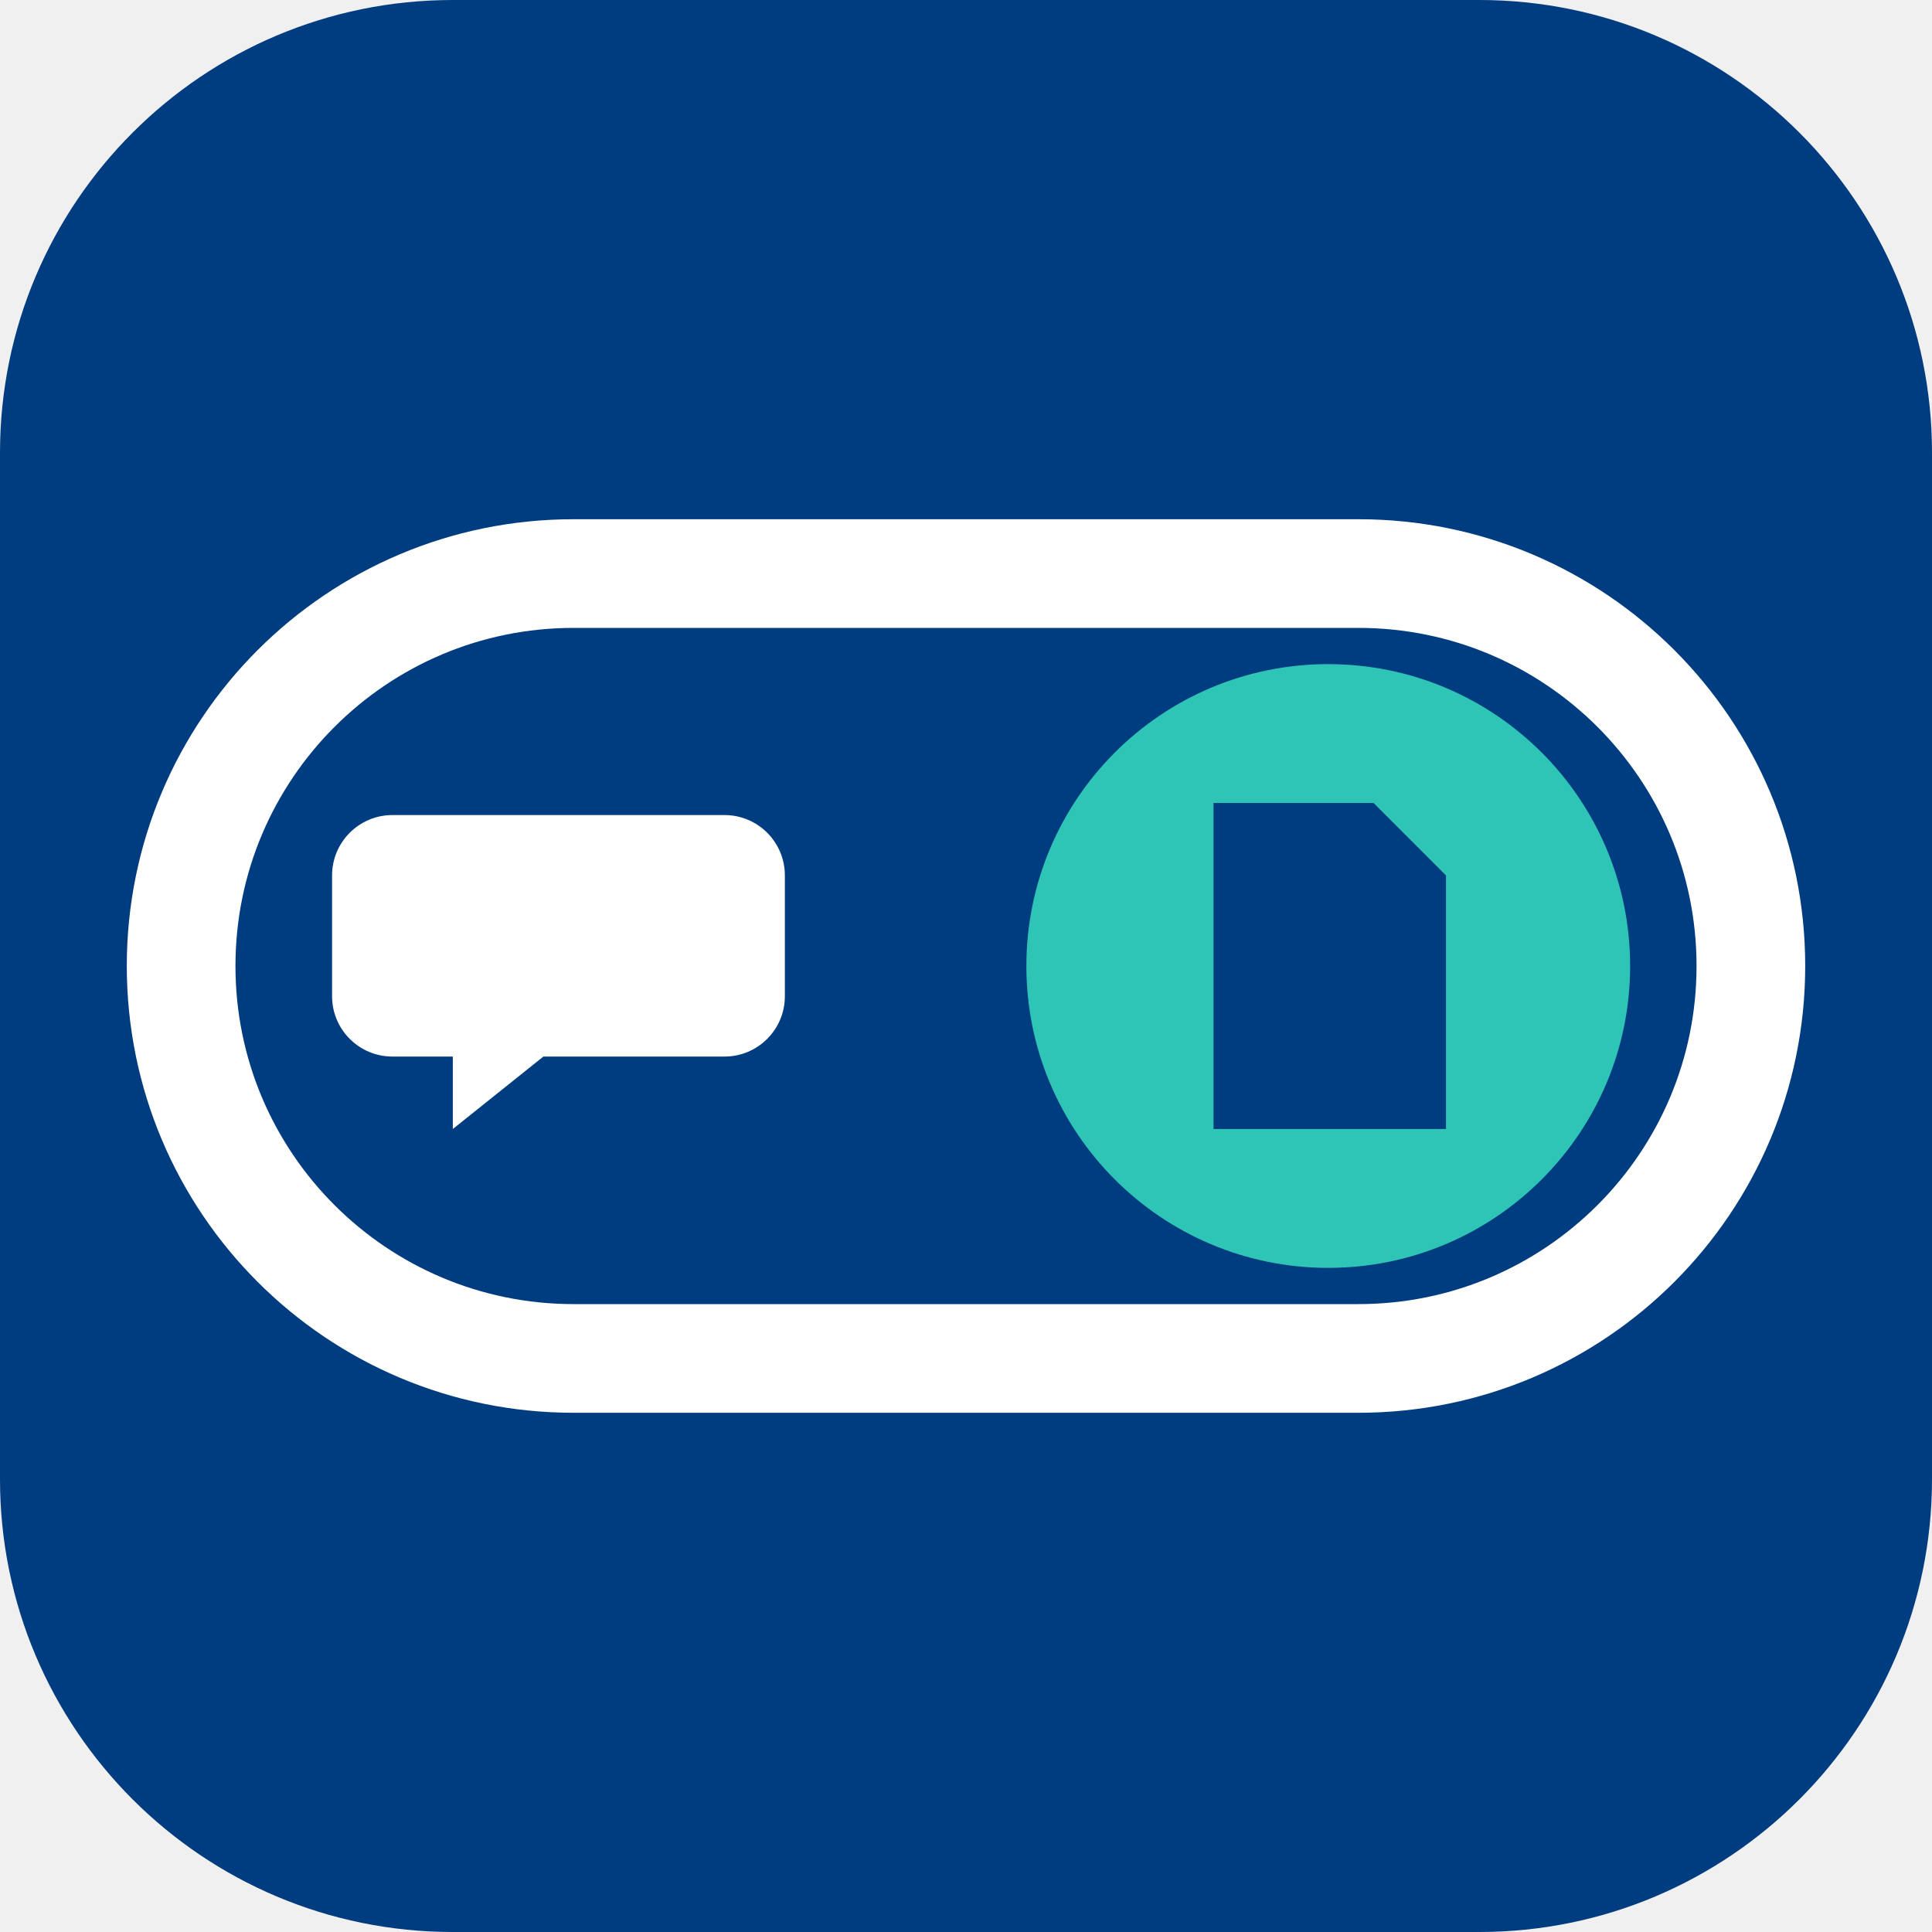
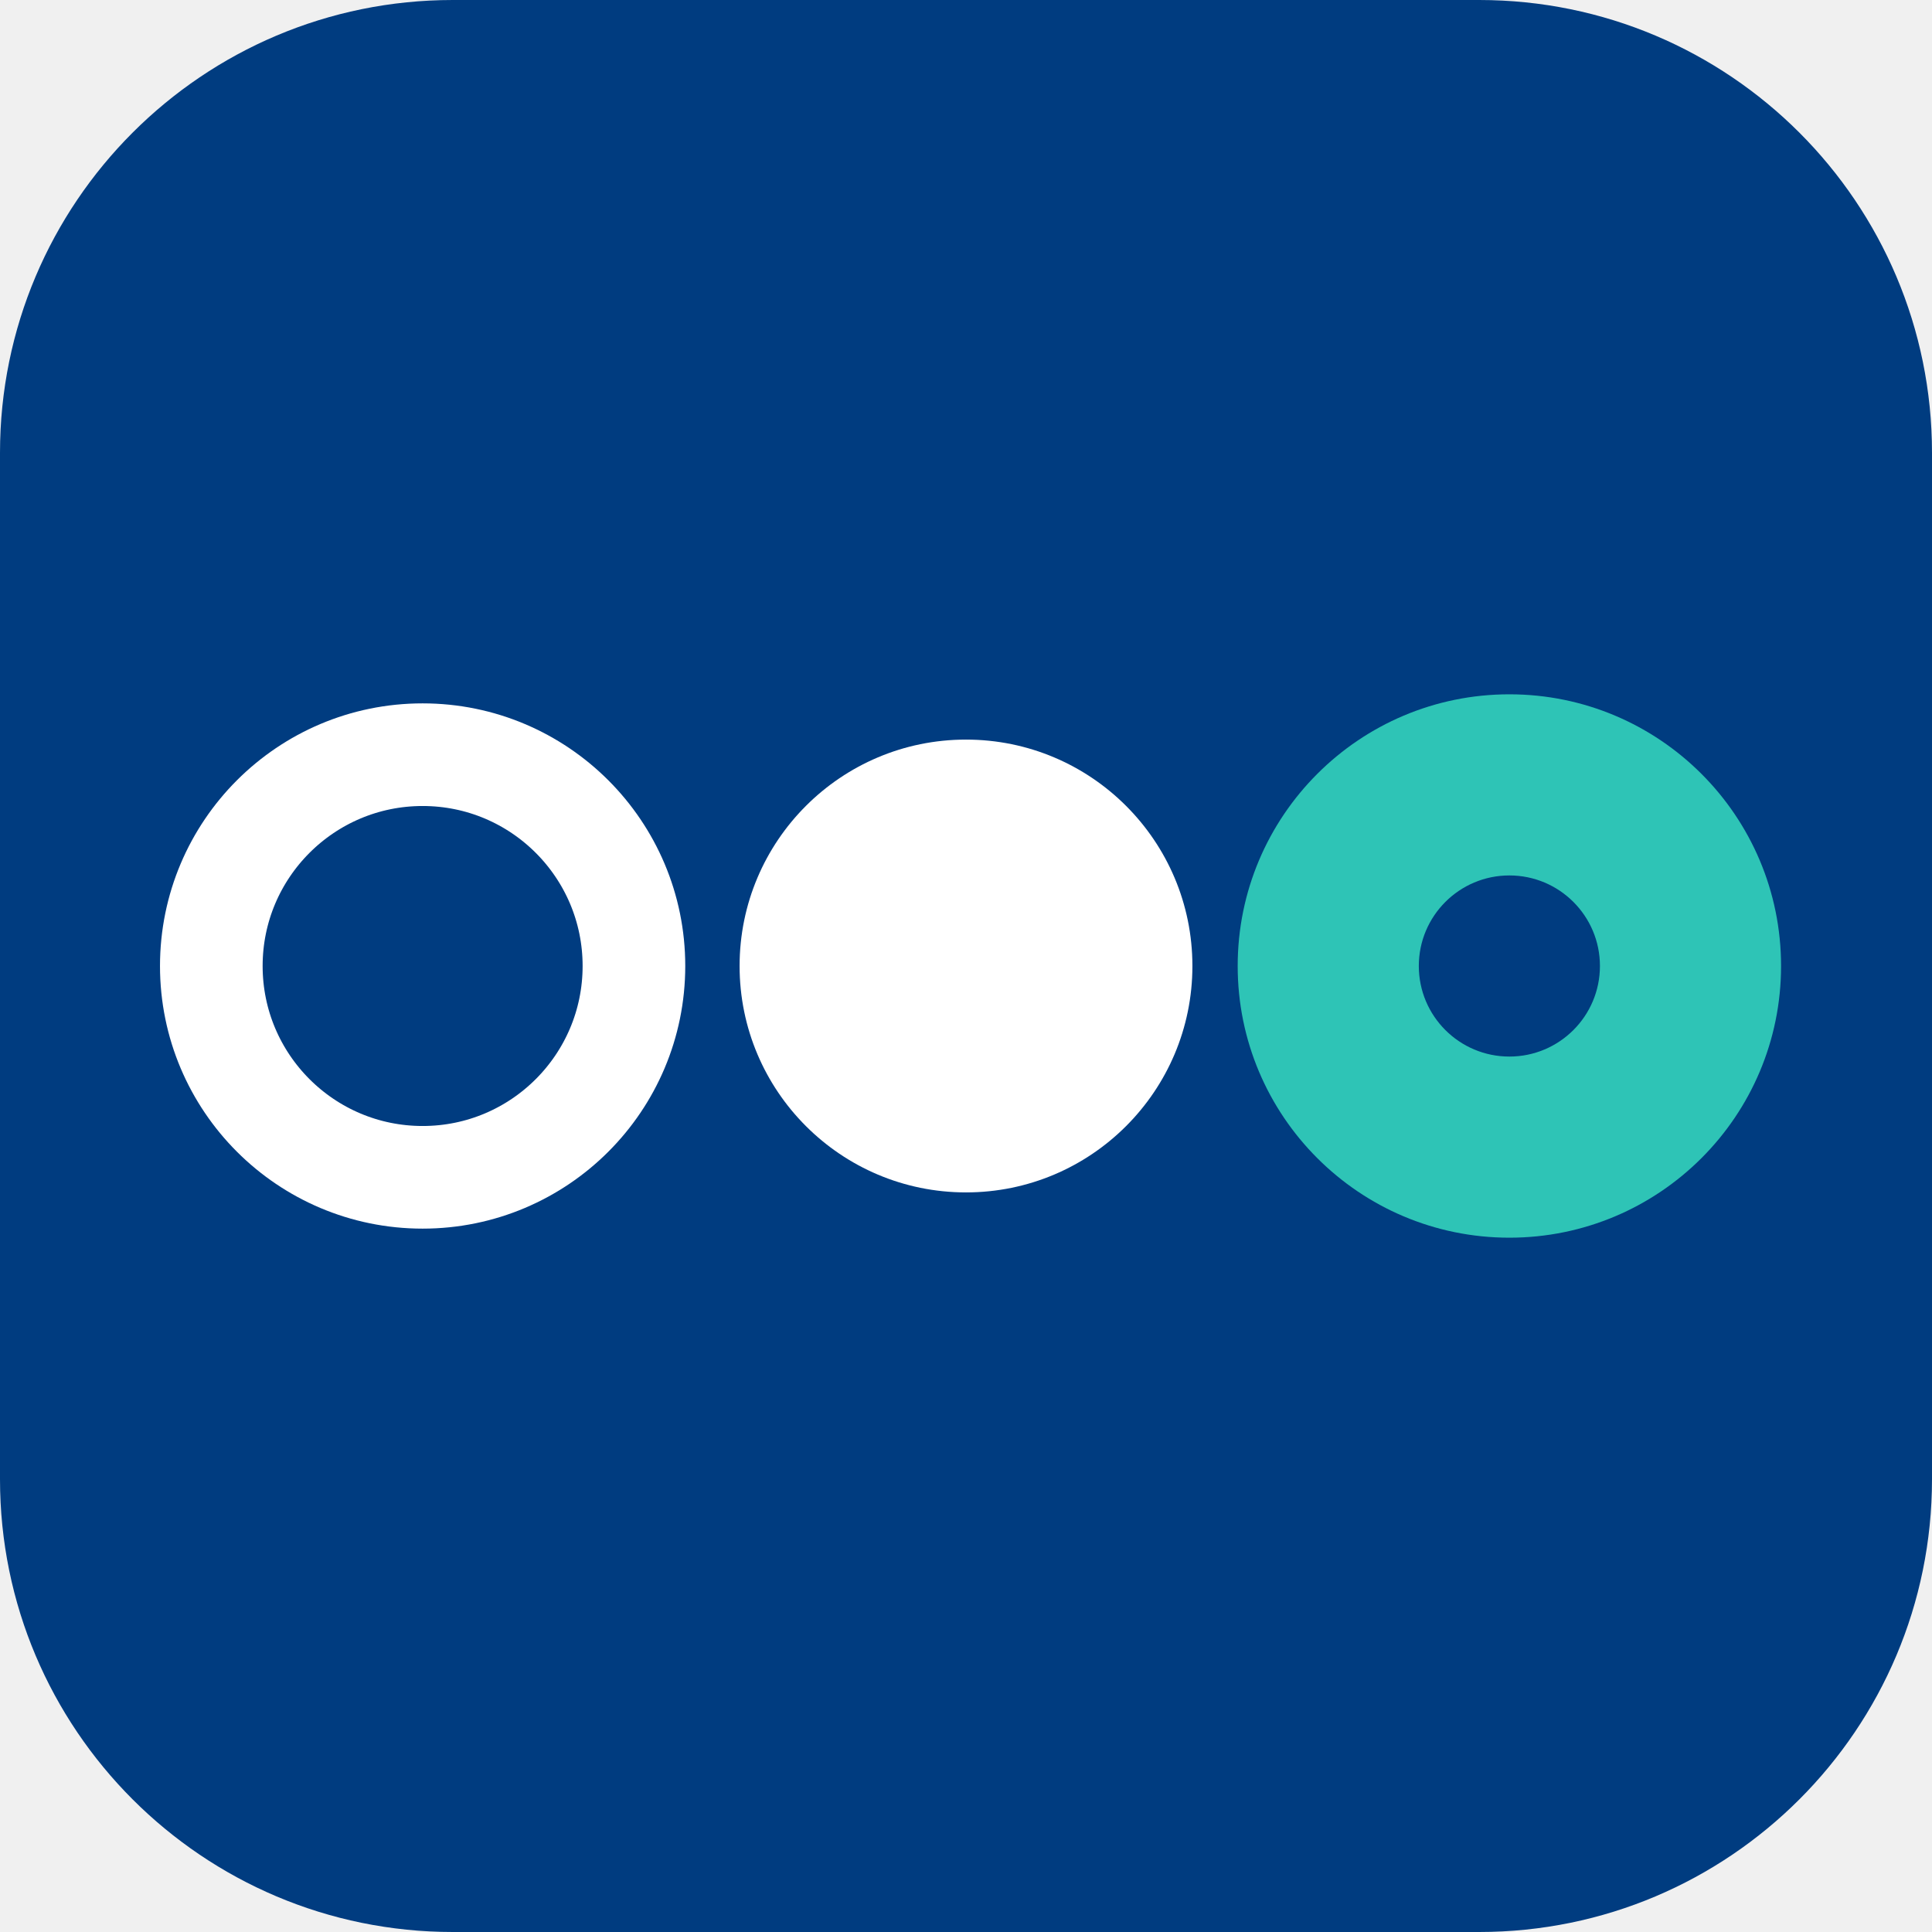
<svg xmlns="http://www.w3.org/2000/svg" viewBox="0 0 64 64">
  <rect width="64" height="64" rx="15" fill="#003C80" />
-   <rect x="6" y="19" width="52" height="26" rx="13" fill="none" stroke="#fff" stroke-width="3.6" />
-   <circle cx="44" cy="32" r="10" fill="#2EC4B6" />
-   <path d="M40.2 26.6h5.3l2.4 2.4v8.4h-7.7z" fill="#003C80" />
-   <path d="M13 27h11a2 2 0 0 1 2 2v4a2 2 0 0 1-2 2h-6l-3 2.4V35h-2a2 2 0 0 1-2-2v-4a2 2 0 0 1 2-2z" fill="#fff" />
+   <circle cx="14" cy="32" r="7" fill="none" stroke="#fff" stroke-width="3.4" />
+   <circle cx="32" cy="32" r="7.5" fill="#fff" />
+   <circle cx="50" cy="32" r="9" fill="#2EC4B6" />
+   <circle cx="50" cy="32" r="3" fill="#003C80" />
</svg>
